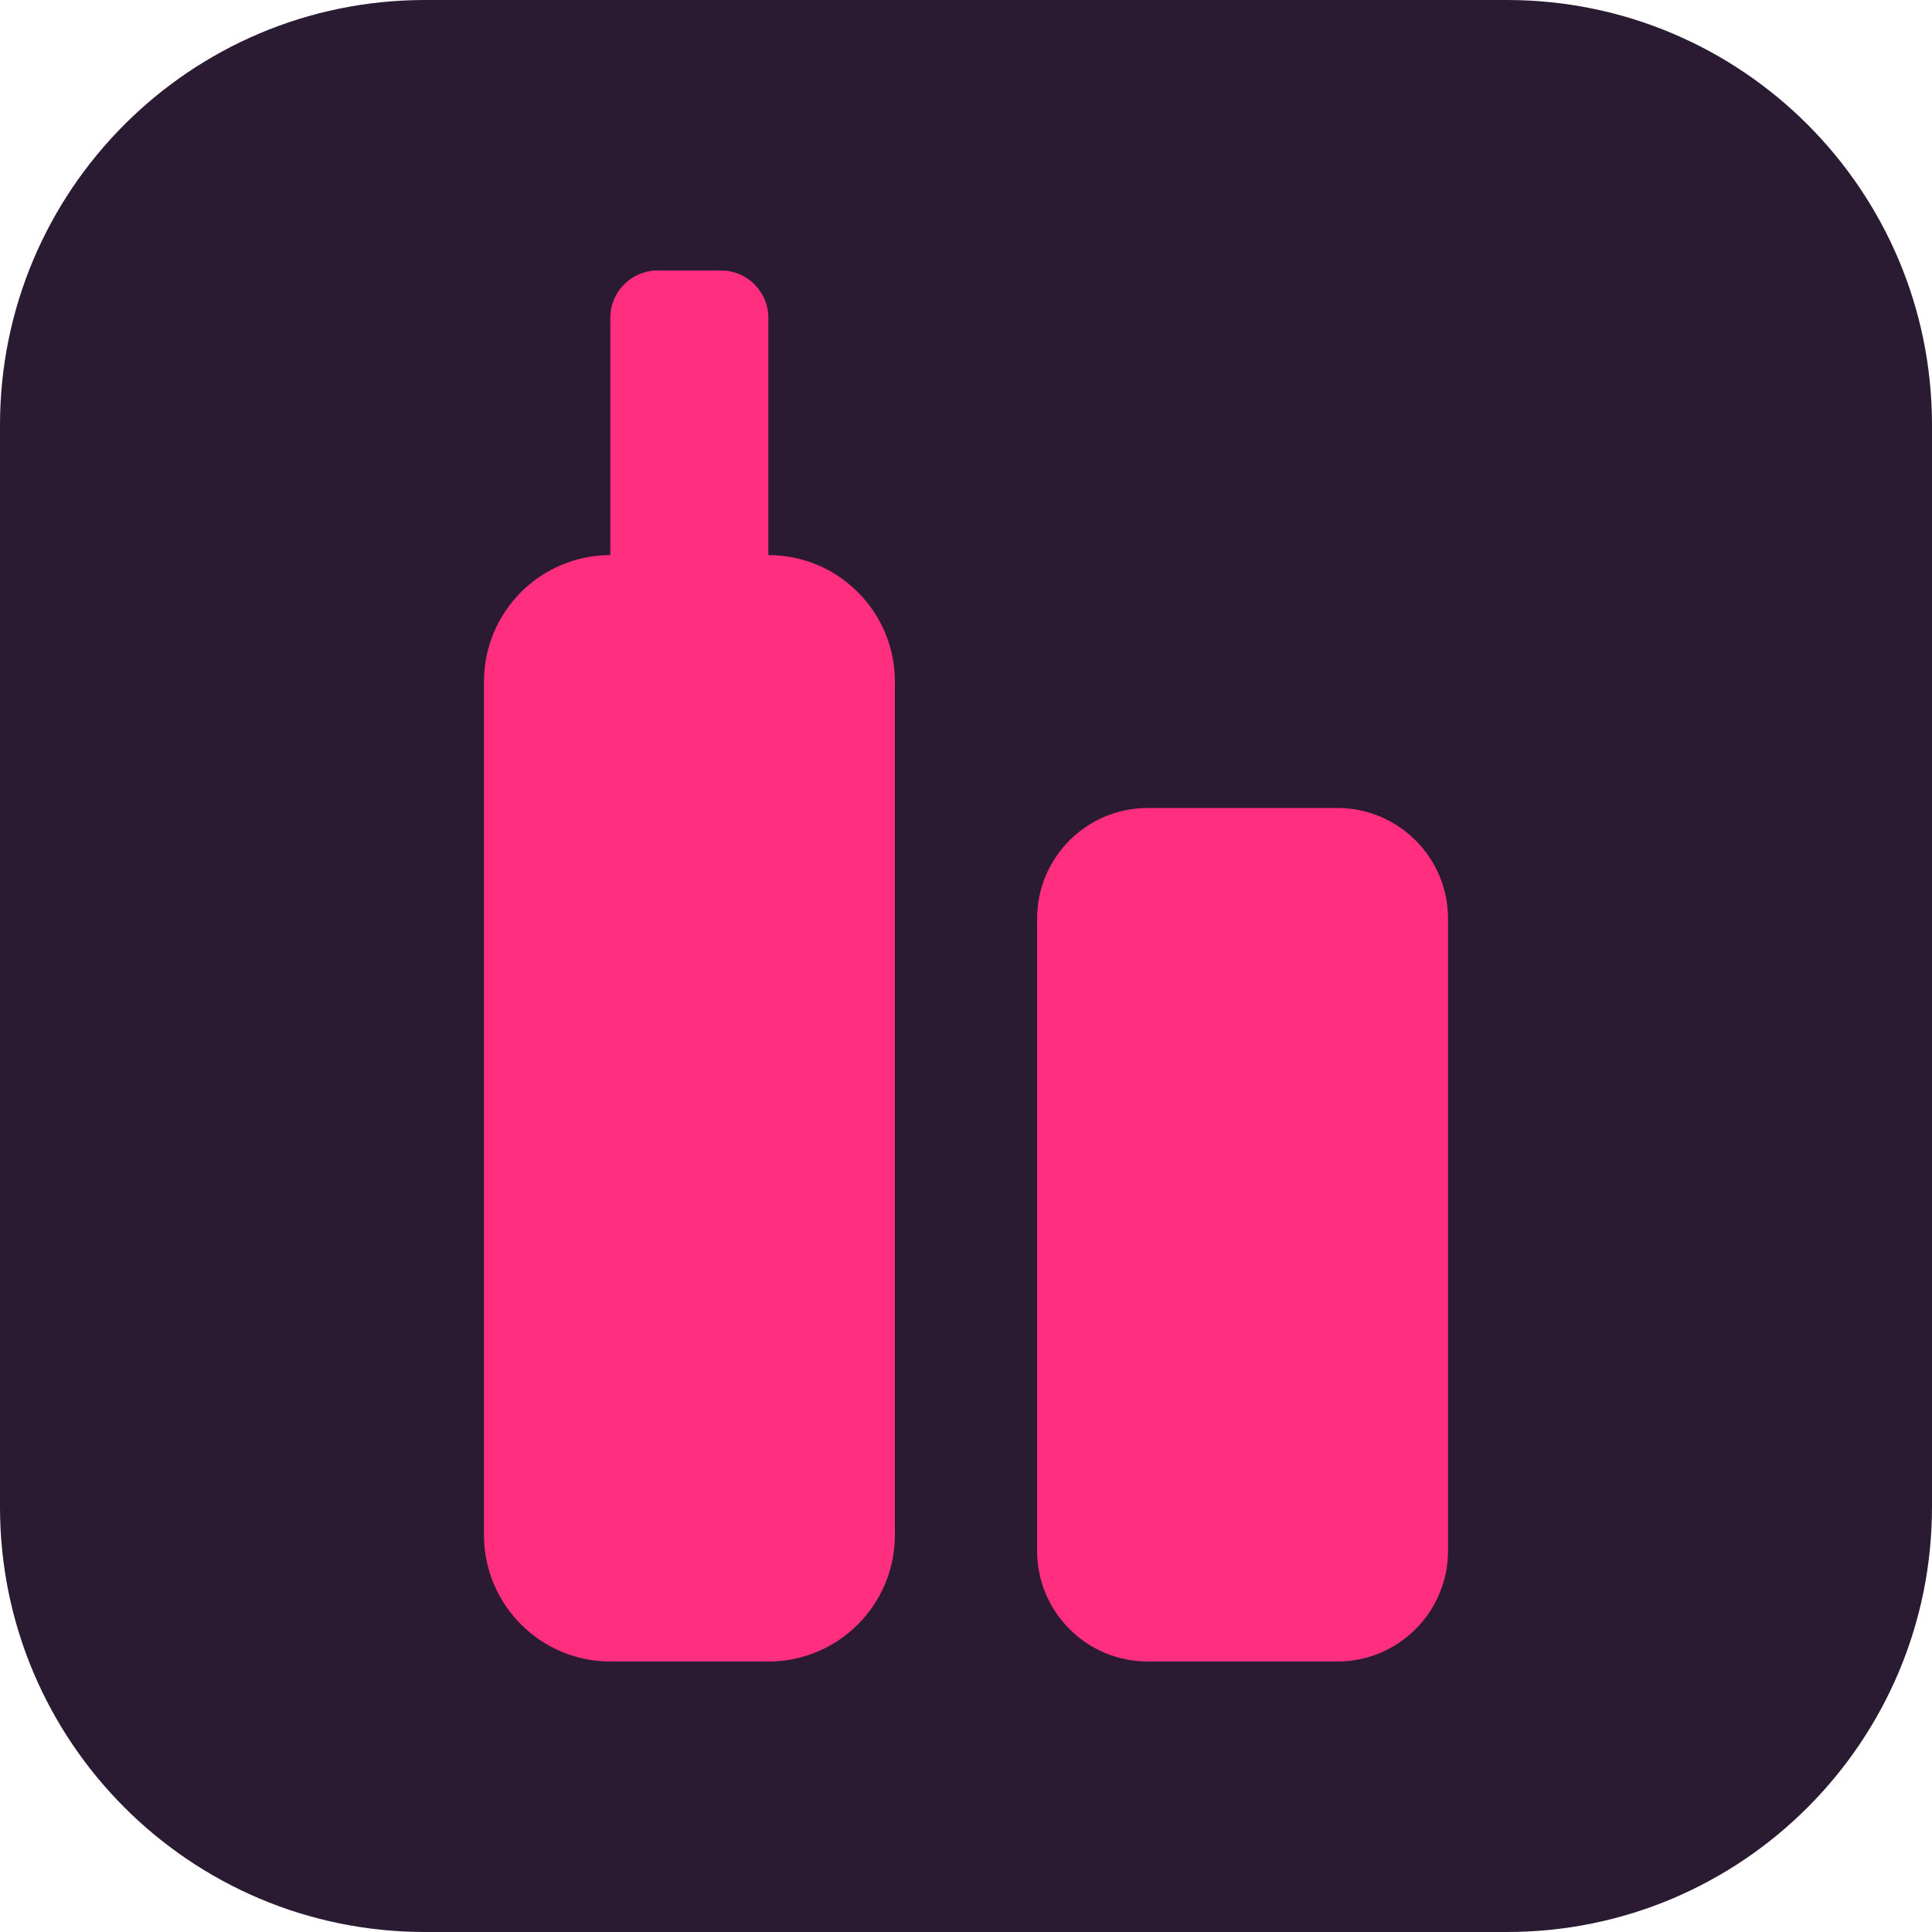
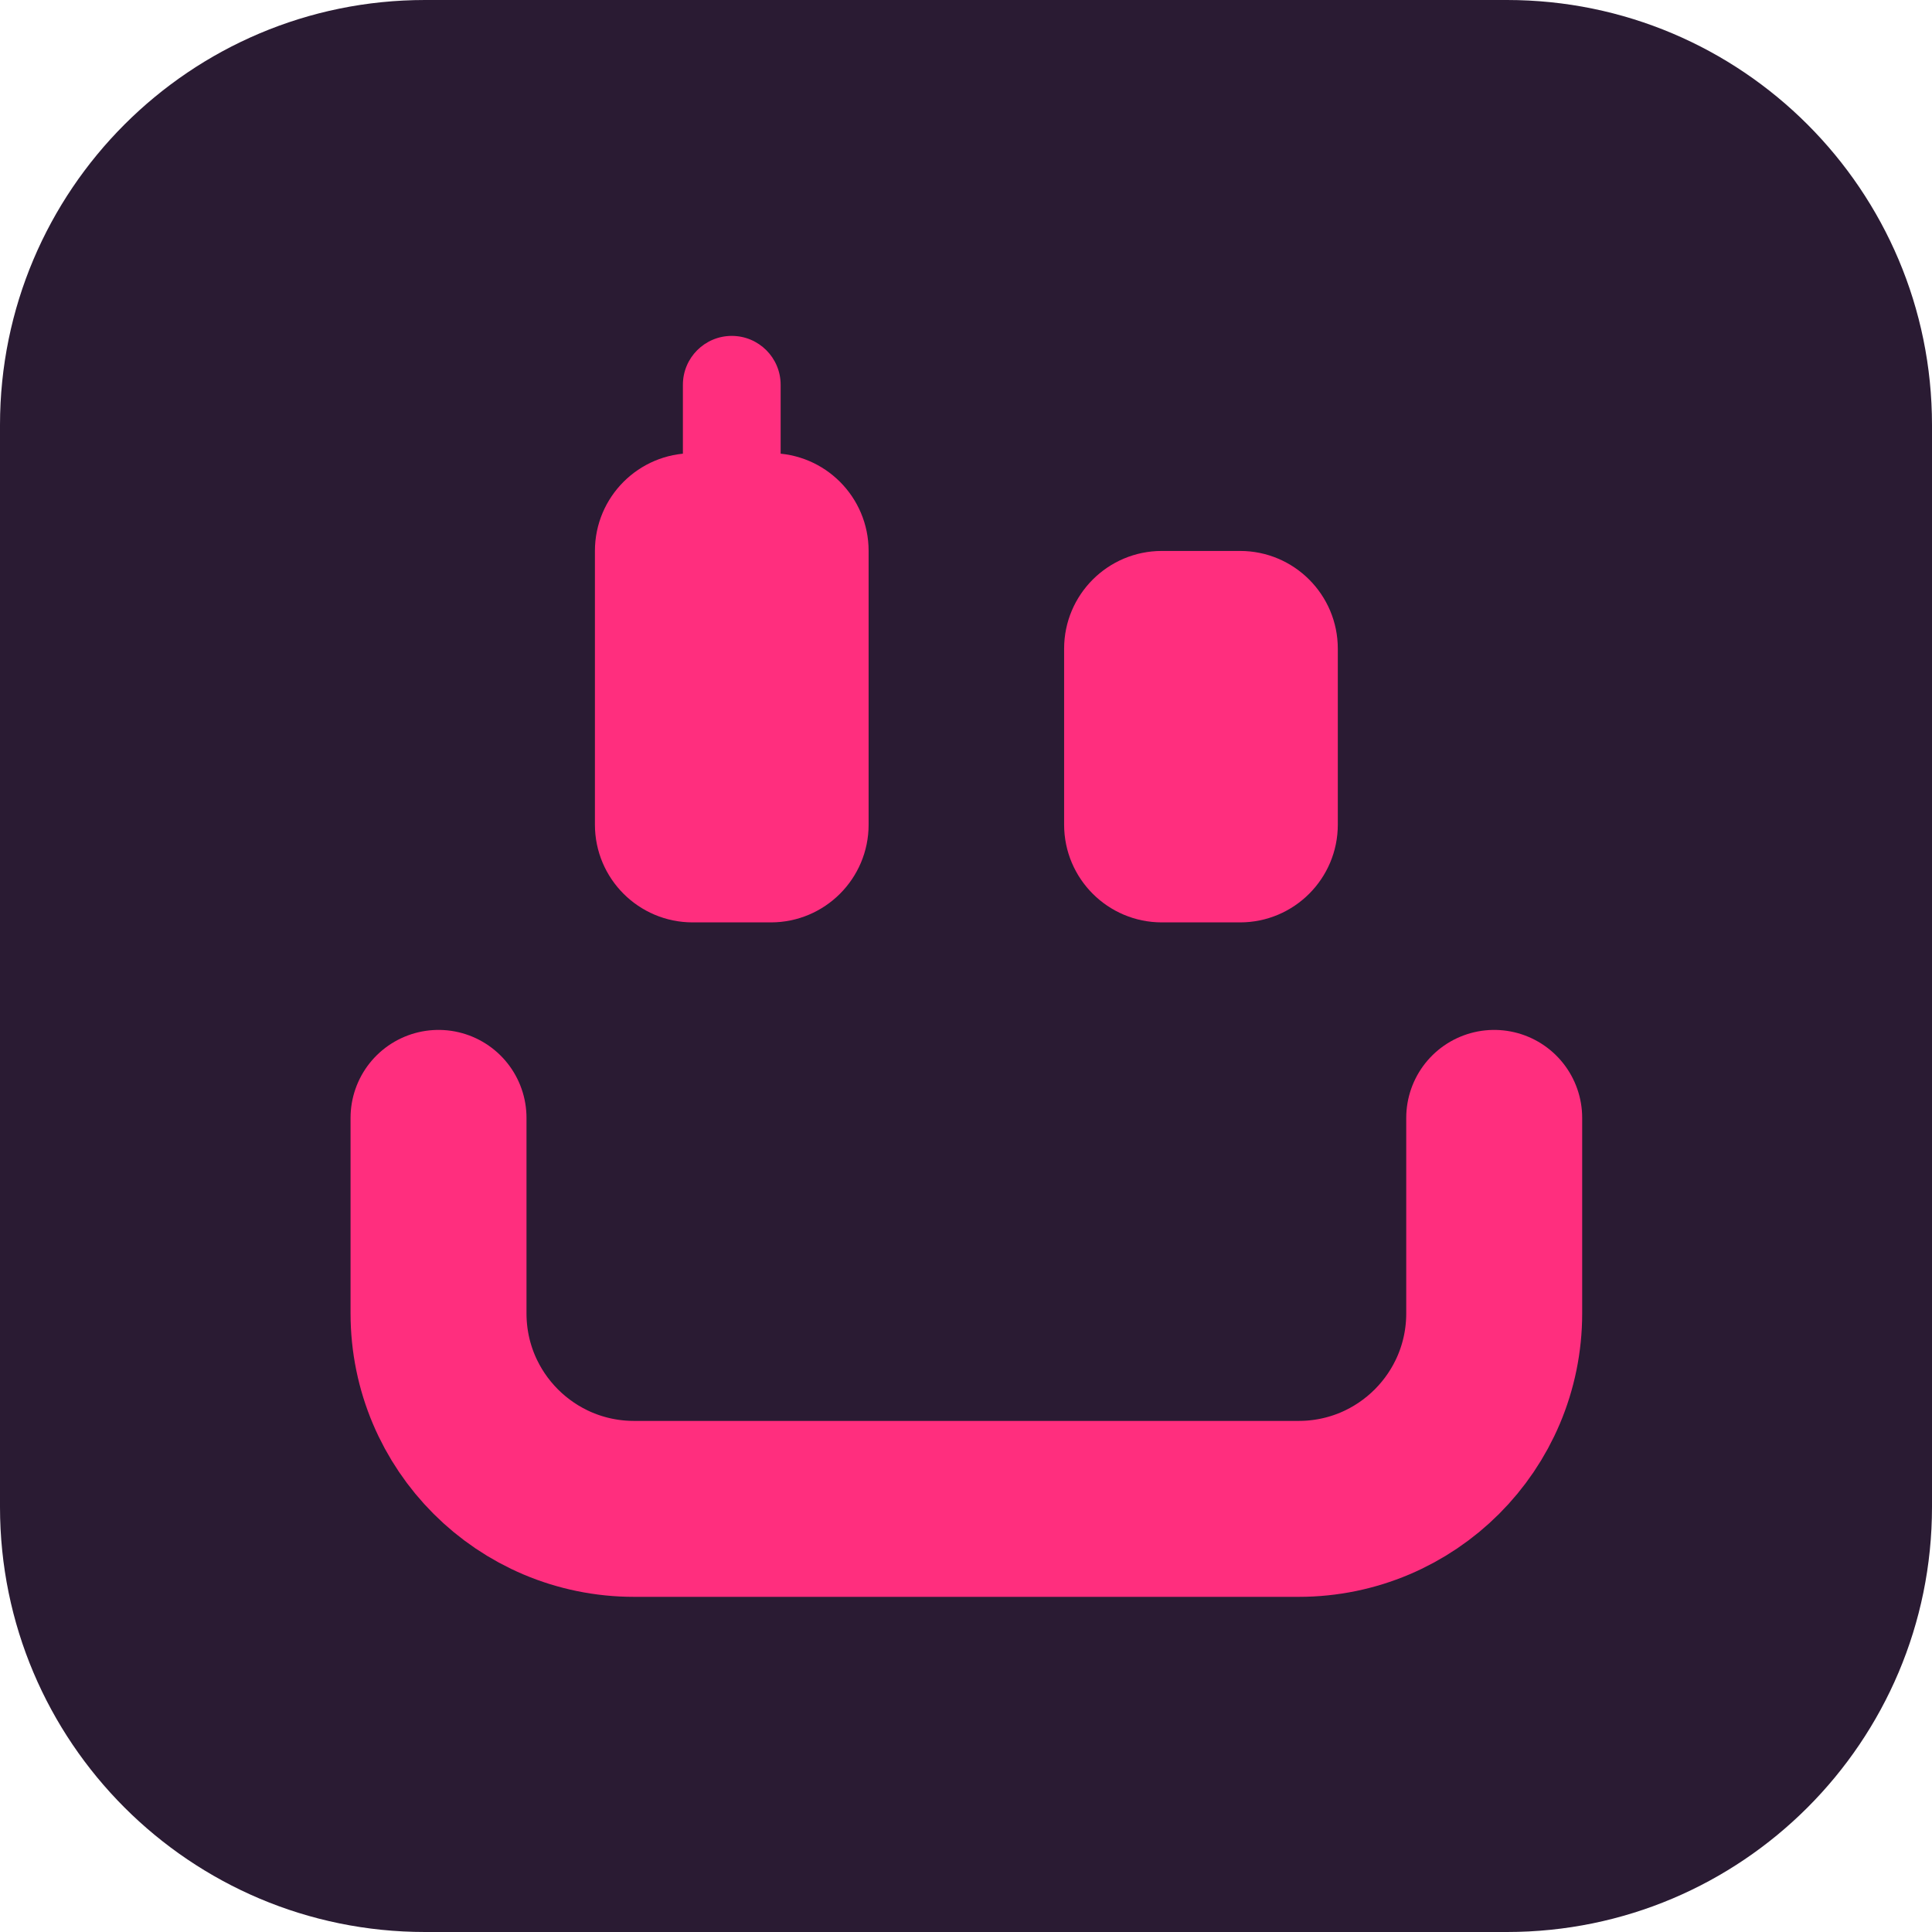
- <svg xmlns="http://www.w3.org/2000/svg" viewBox="0 0 100.00 100.00" width="100.00" height="100.00" role="img" aria-label="aro">
-   <rect width="100.0" height="100.0" rx="22" fill="#2A1B33" />
-   <rect x="31.59" y="14.00" width="8.18" height="18.00" rx="2.45" fill="#FF2E7E" />
-   <rect x="25.05" y="28.73" width="21.27" height="57.27" rx="6.55" fill="#FF2E7E" />
-   <rect x="53.68" y="41.82" width="21.27" height="44.18" rx="5.73" fill="#FF2E7E" />
+ <svg xmlns="http://www.w3.org/2000/svg" viewBox="0 0 100 100" width="100" height="100" role="img" aria-label="aro" version="1.1" id="svg18">
+   <defs id="defs22" />
+   <rect width="100" height="100" rx="22" fill="#2A1B33" id="rect4" />
+   <g transform="matrix(1.011889,0,0,1.011889,-0.575532,3.219504)" id="g16">
+     <g fill="#ff2e7e" id="g12">
+       <rect x="35.5" y="14" width="5" height="9" rx="2.5" id="rect6" />
+       <rect x="31" y="20" width="14" height="24" rx="5" id="rect8" />
+       <rect x="55" y="25" width="14" height="19" rx="5" id="rect10" />
+     </g>
+     <path d="M 23,54 V 64 A 10,10 0 0 0 33,74 H 67 A 10,10 0 0 0 77,64 V 54" fill="none" stroke="#ff2e7e" stroke-width="9" stroke-linecap="round" stroke-linejoin="round" id="path14" />
+   </g>
</svg>
